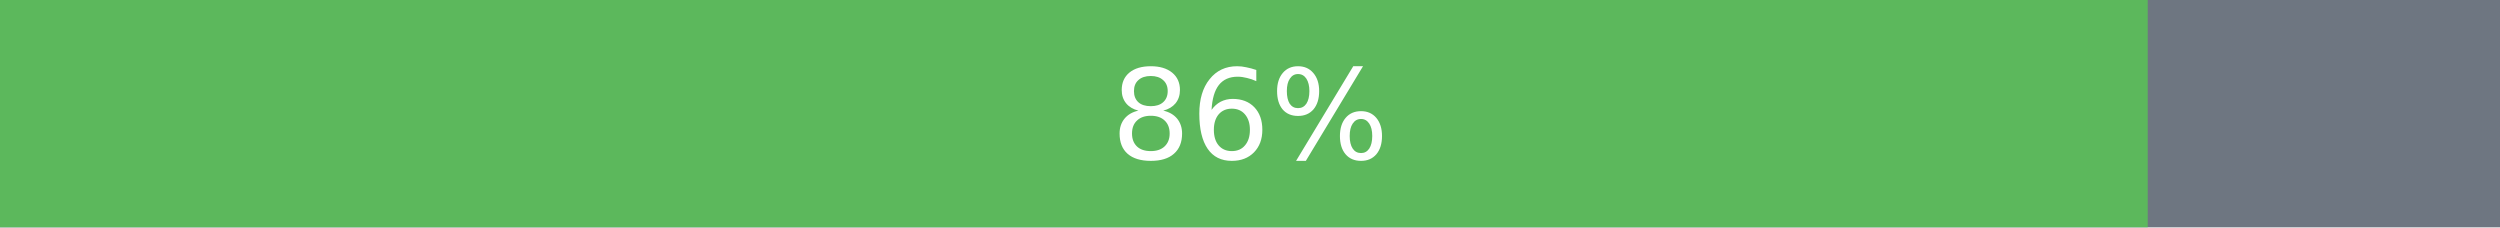
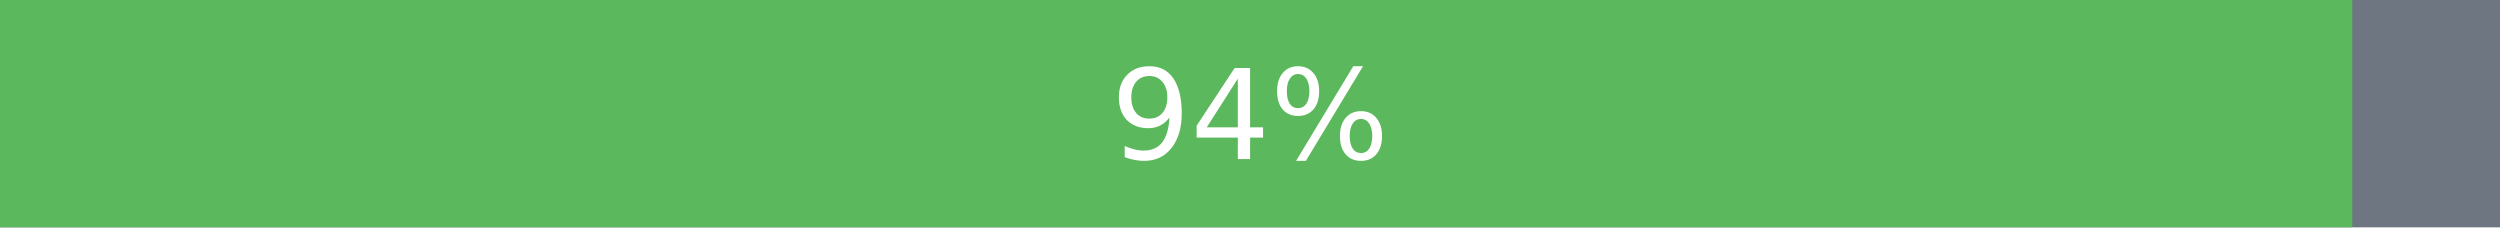
- <svg xmlns="http://www.w3.org/2000/svg" width="220" height="20" viewBox="0 0 220 20" role="img" aria-label="86%">
+ <svg xmlns="http://www.w3.org/2000/svg" width="220" height="20" viewBox="0 0 220 20" role="img" aria-label="94%">
  <rect width="220" height="20" fill="#6e7681" />
-   <rect width="189" height="20" fill="#5cb85c" />
-   <text x="110" y="14" text-anchor="middle" font-family="Verdana,DejaVu Sans,sans-serif" font-size="11" fill="#fff">86%</text>
+   <rect width="207" height="20" fill="#5cb85c" />
+   <text x="110" y="14" text-anchor="middle" font-family="Verdana,DejaVu Sans,sans-serif" font-size="11" fill="#fff">94%</text>
</svg>
